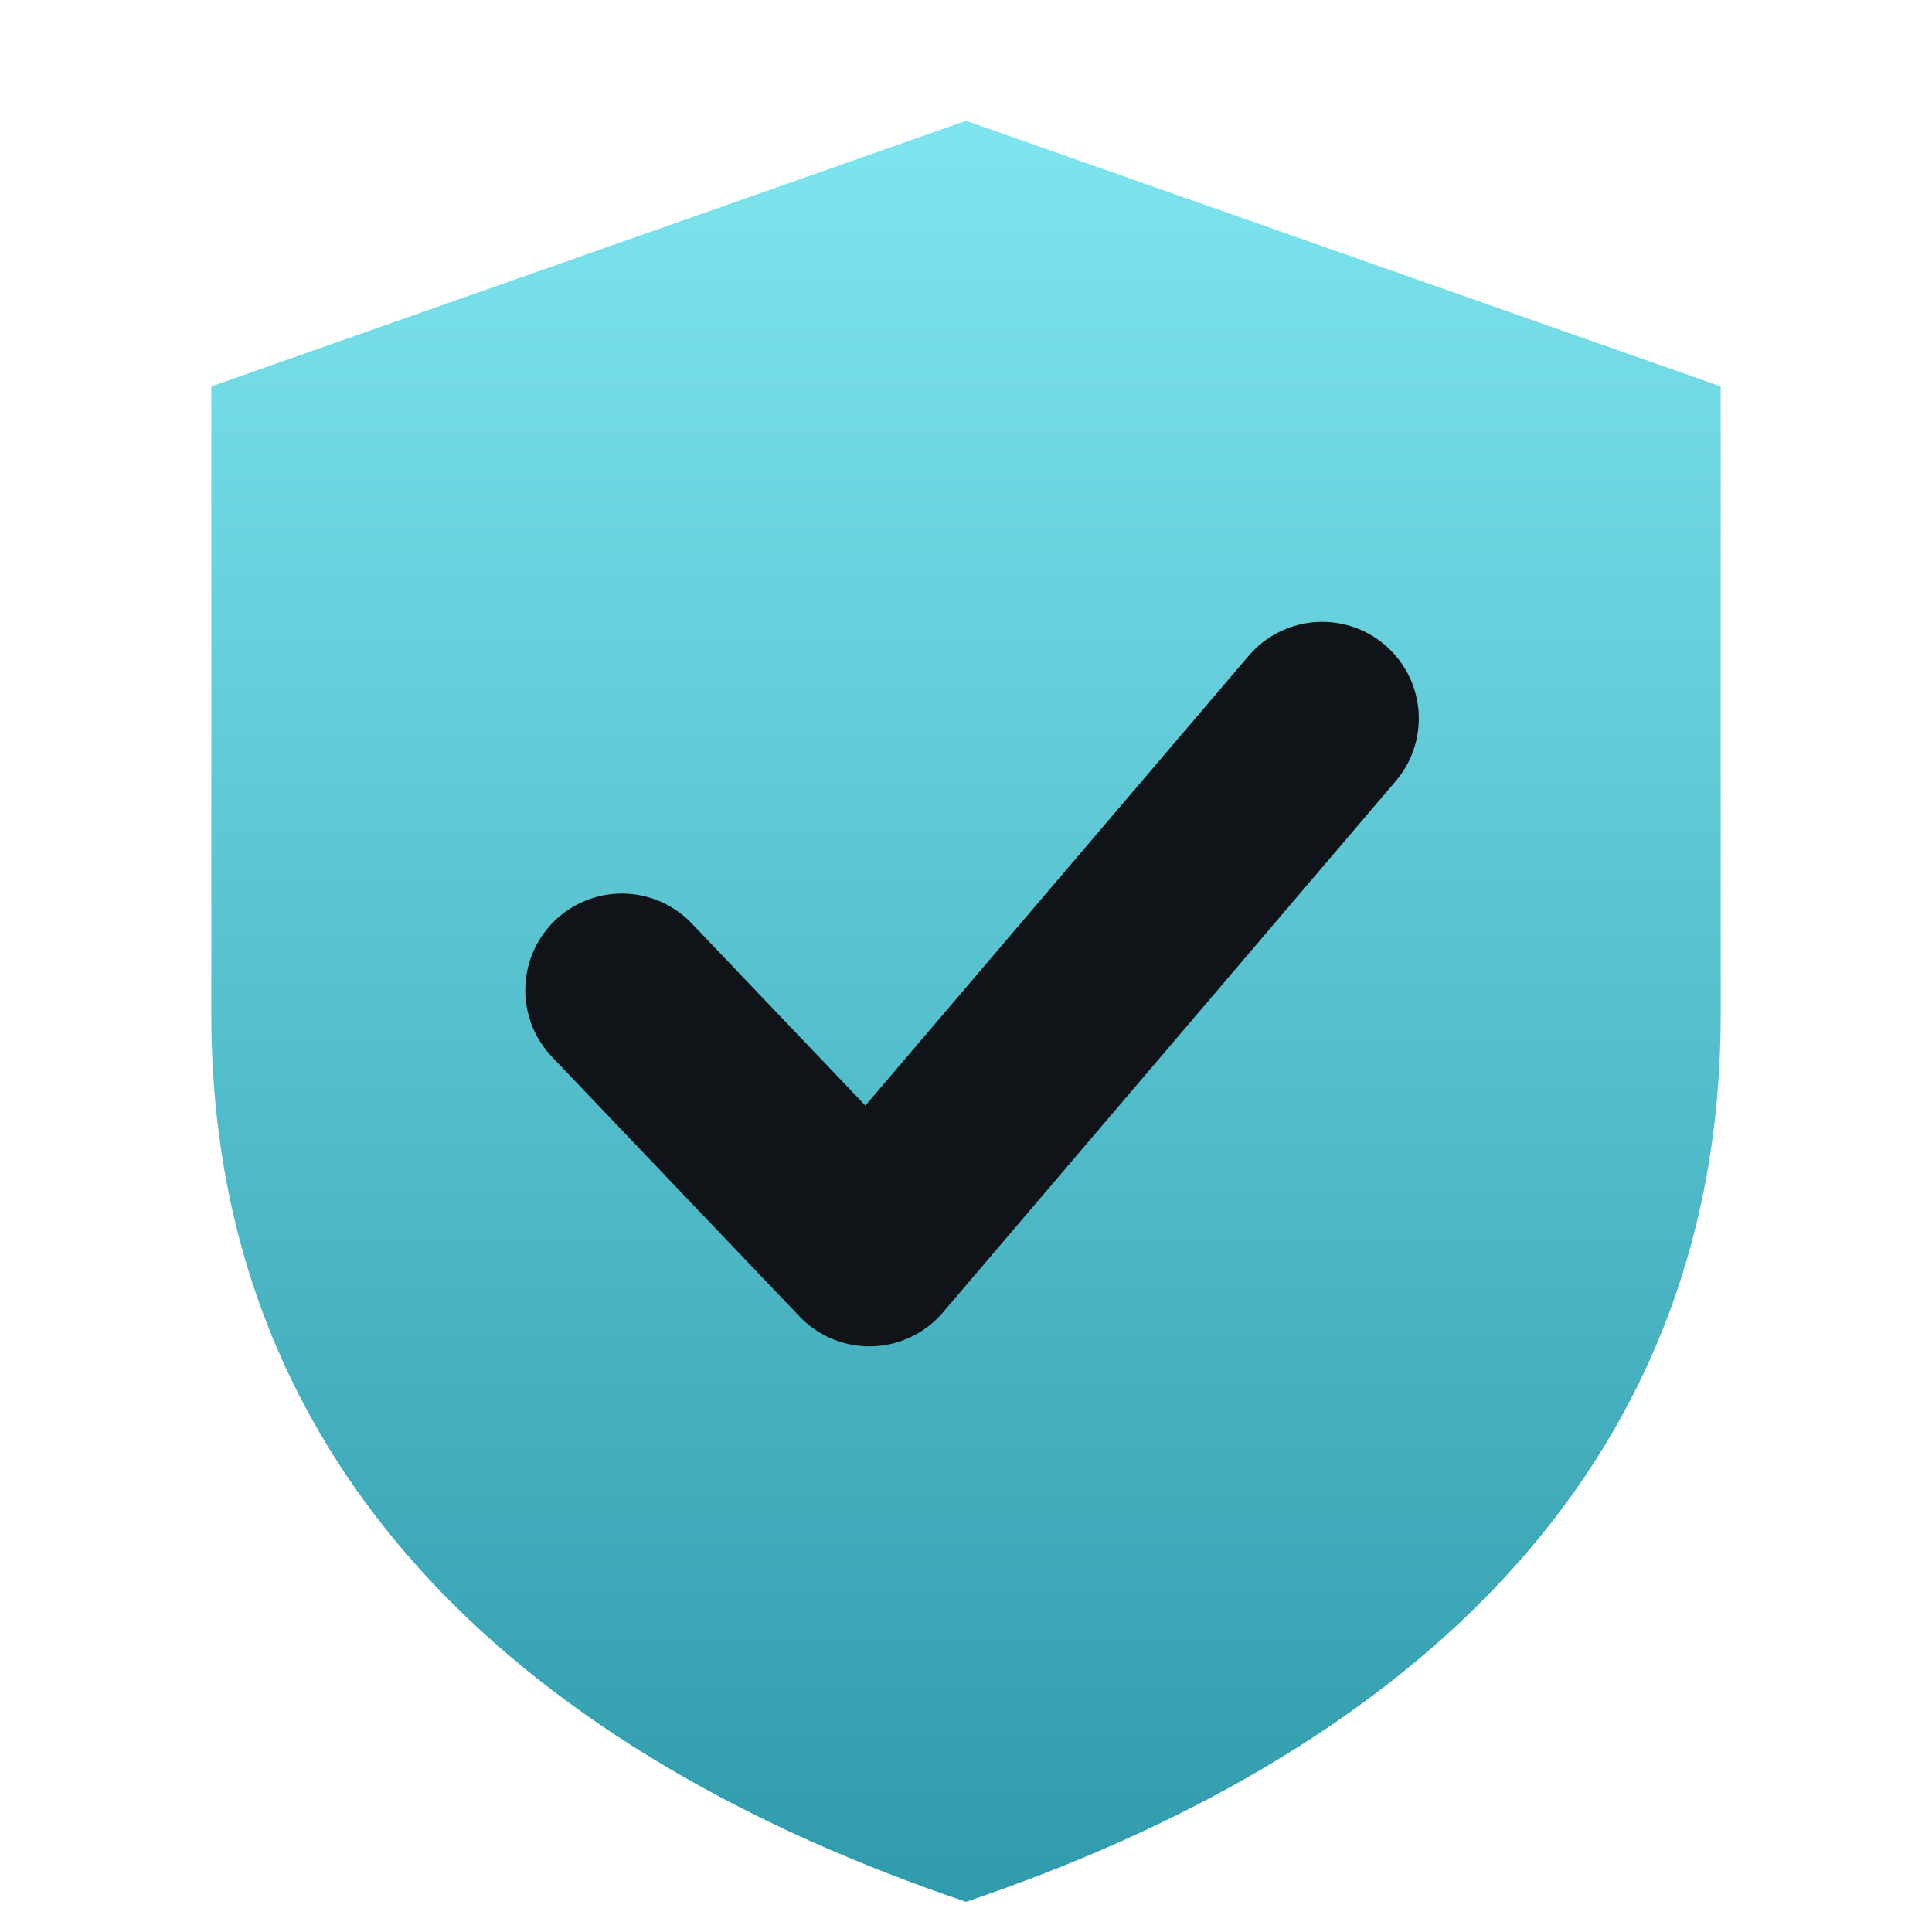
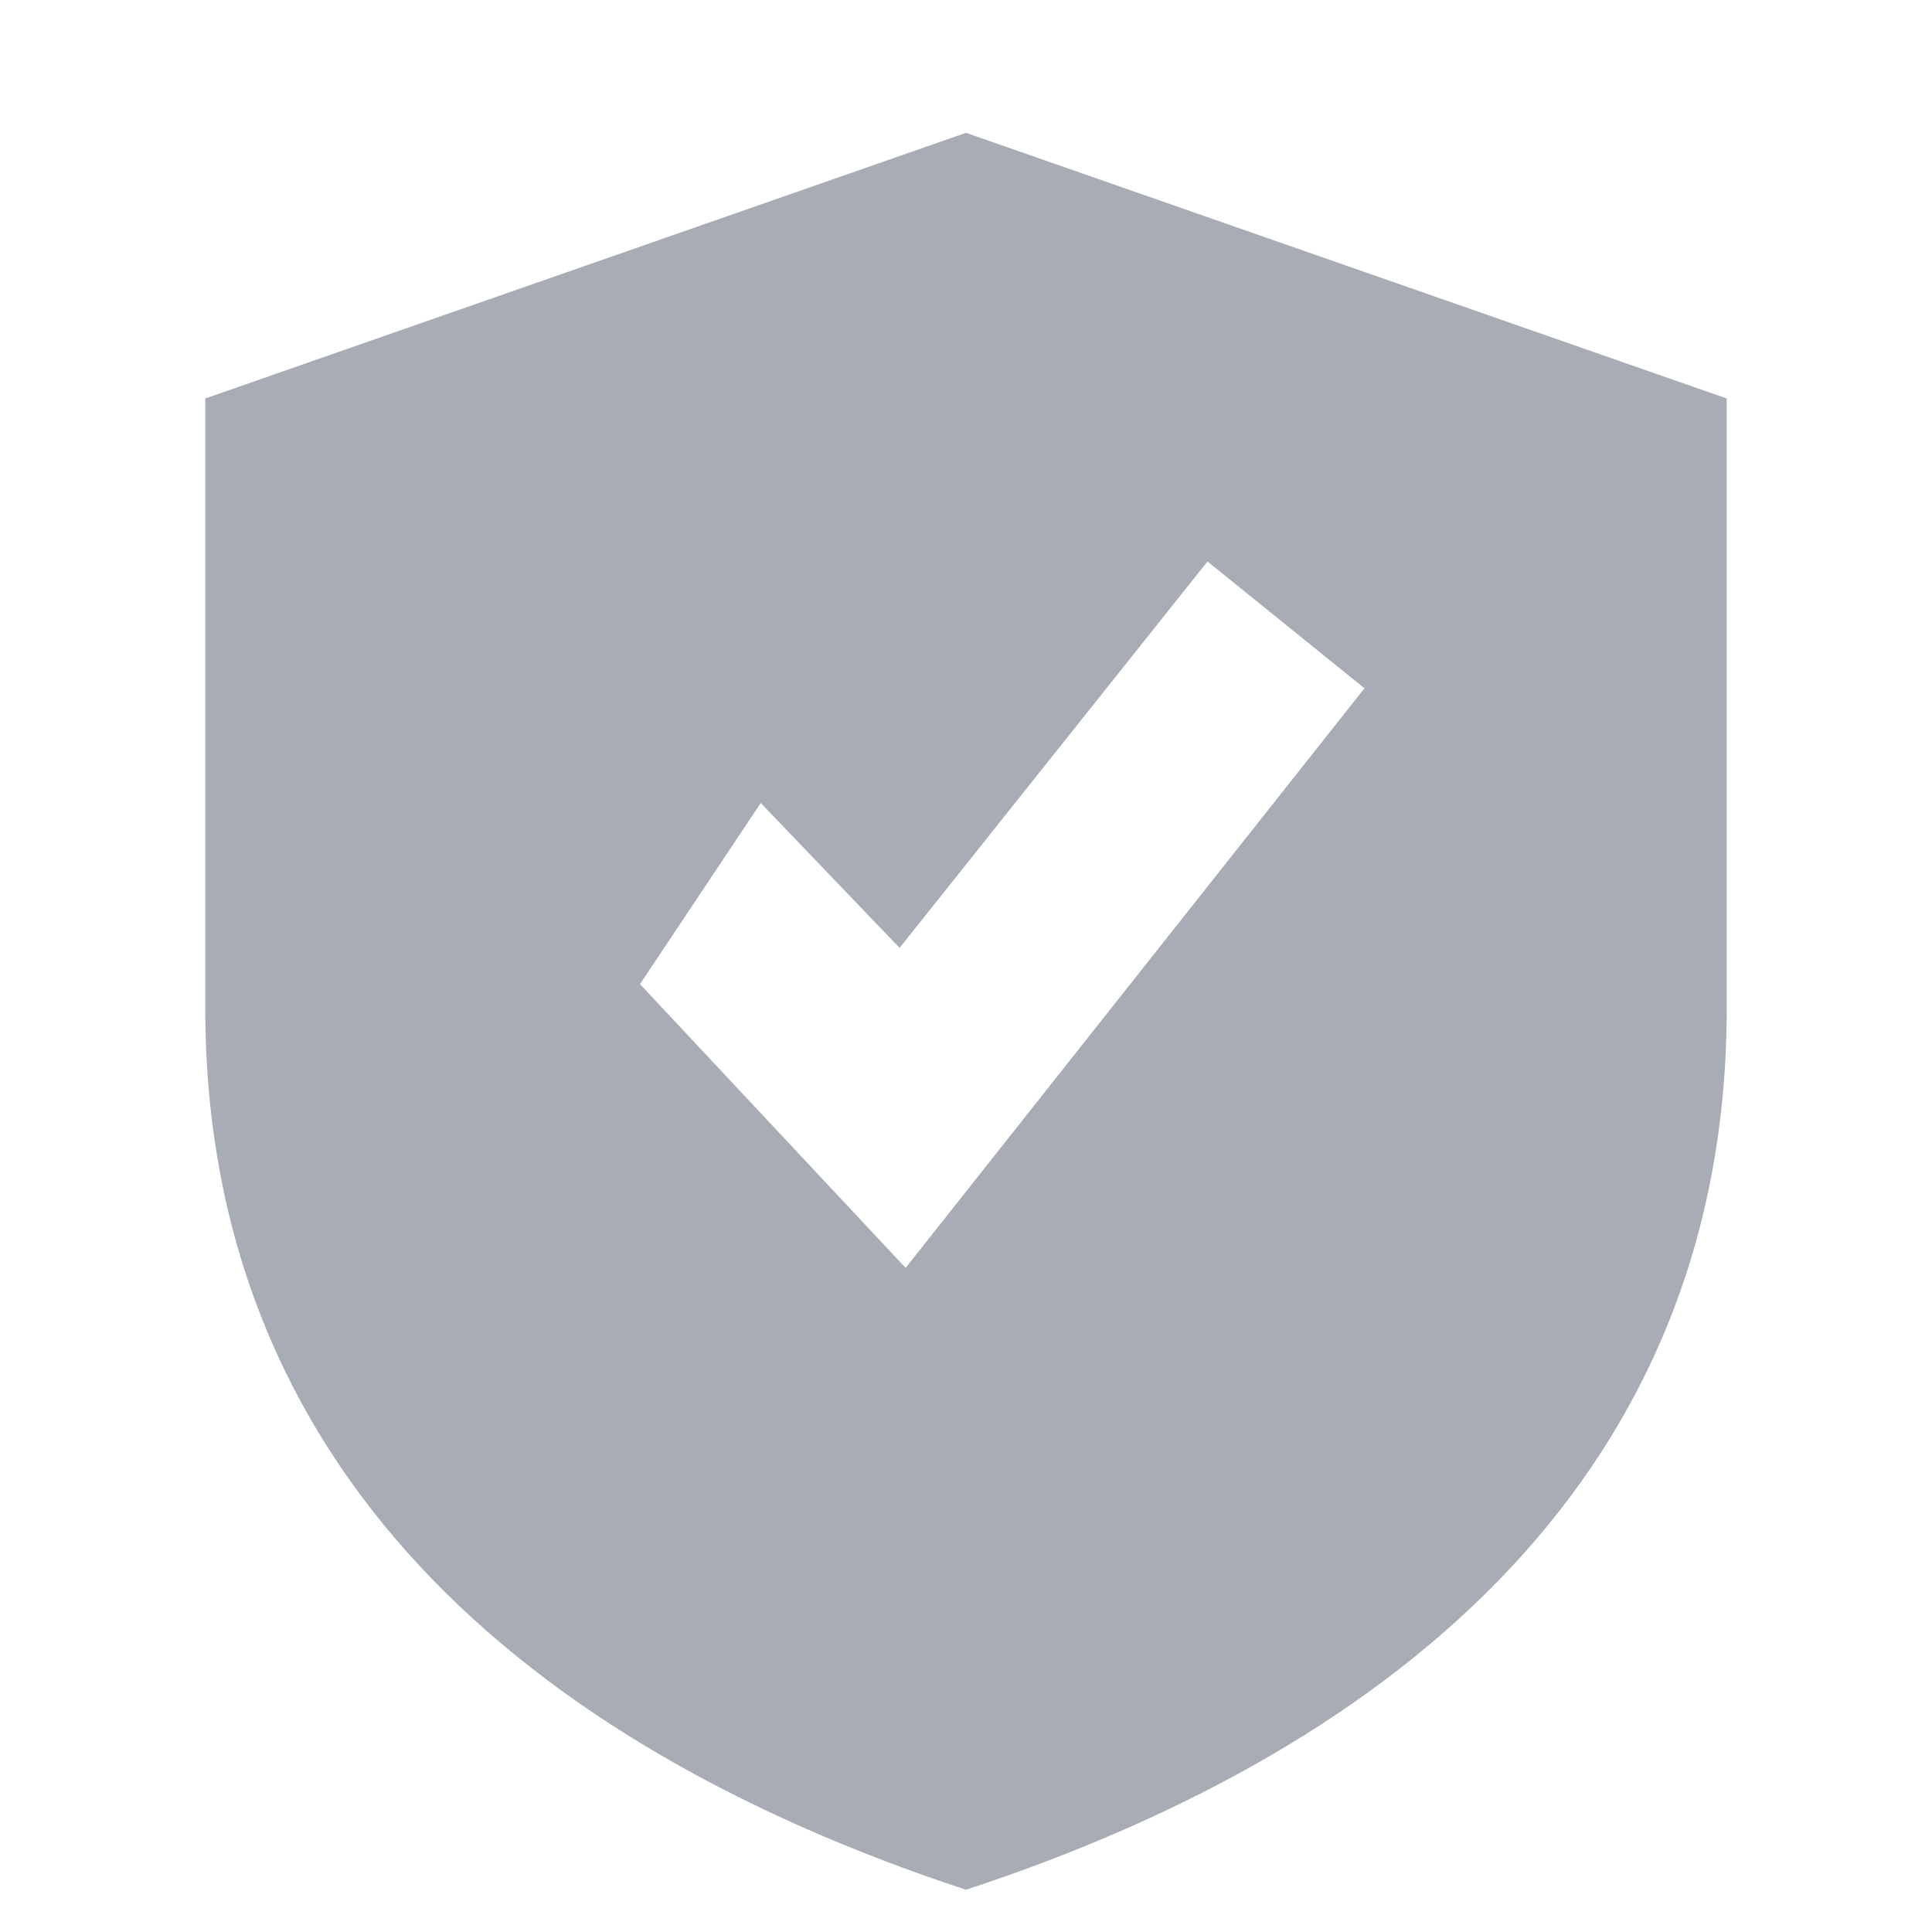
<svg xmlns="http://www.w3.org/2000/svg" viewBox="0 0 32 32">
-   <defs>
-     <linearGradient id="shield" x1="0" y1="0" x2="0" y2="1">
-       <stop offset="0" stop-color="#7fe6f0" />
-       <stop offset="1" stop-color="#2f9aab" />
-     </linearGradient>
-   </defs>
-   <path d="M16 2 28.5 6.4v10.4c0 7.7-5.4 12.3-12.5 14.7C8.9 29.1 3.5 24.5 3.5 16.8V6.4Z" fill="url(#shield)" />
-   <path d="M10.3 16.4 14.4 20.7 21.9 11.9" fill="none" stroke="#101418" stroke-width="3.2" stroke-linecap="round" stroke-linejoin="round" />
+   <path fill="#a8acb5" fill-rule="evenodd" d="M16 2.2 28.6 6.6v10.1c0 7.6-5.3 12.2-12.6 14.6C8.7 28.9 3.4 24.3 3.4 16.7V6.6Zm-5.4 14.1L15 21l7.6-9.6-2.6-2.1-5.1 6.4-2.3-2.4Z" />
</svg>
